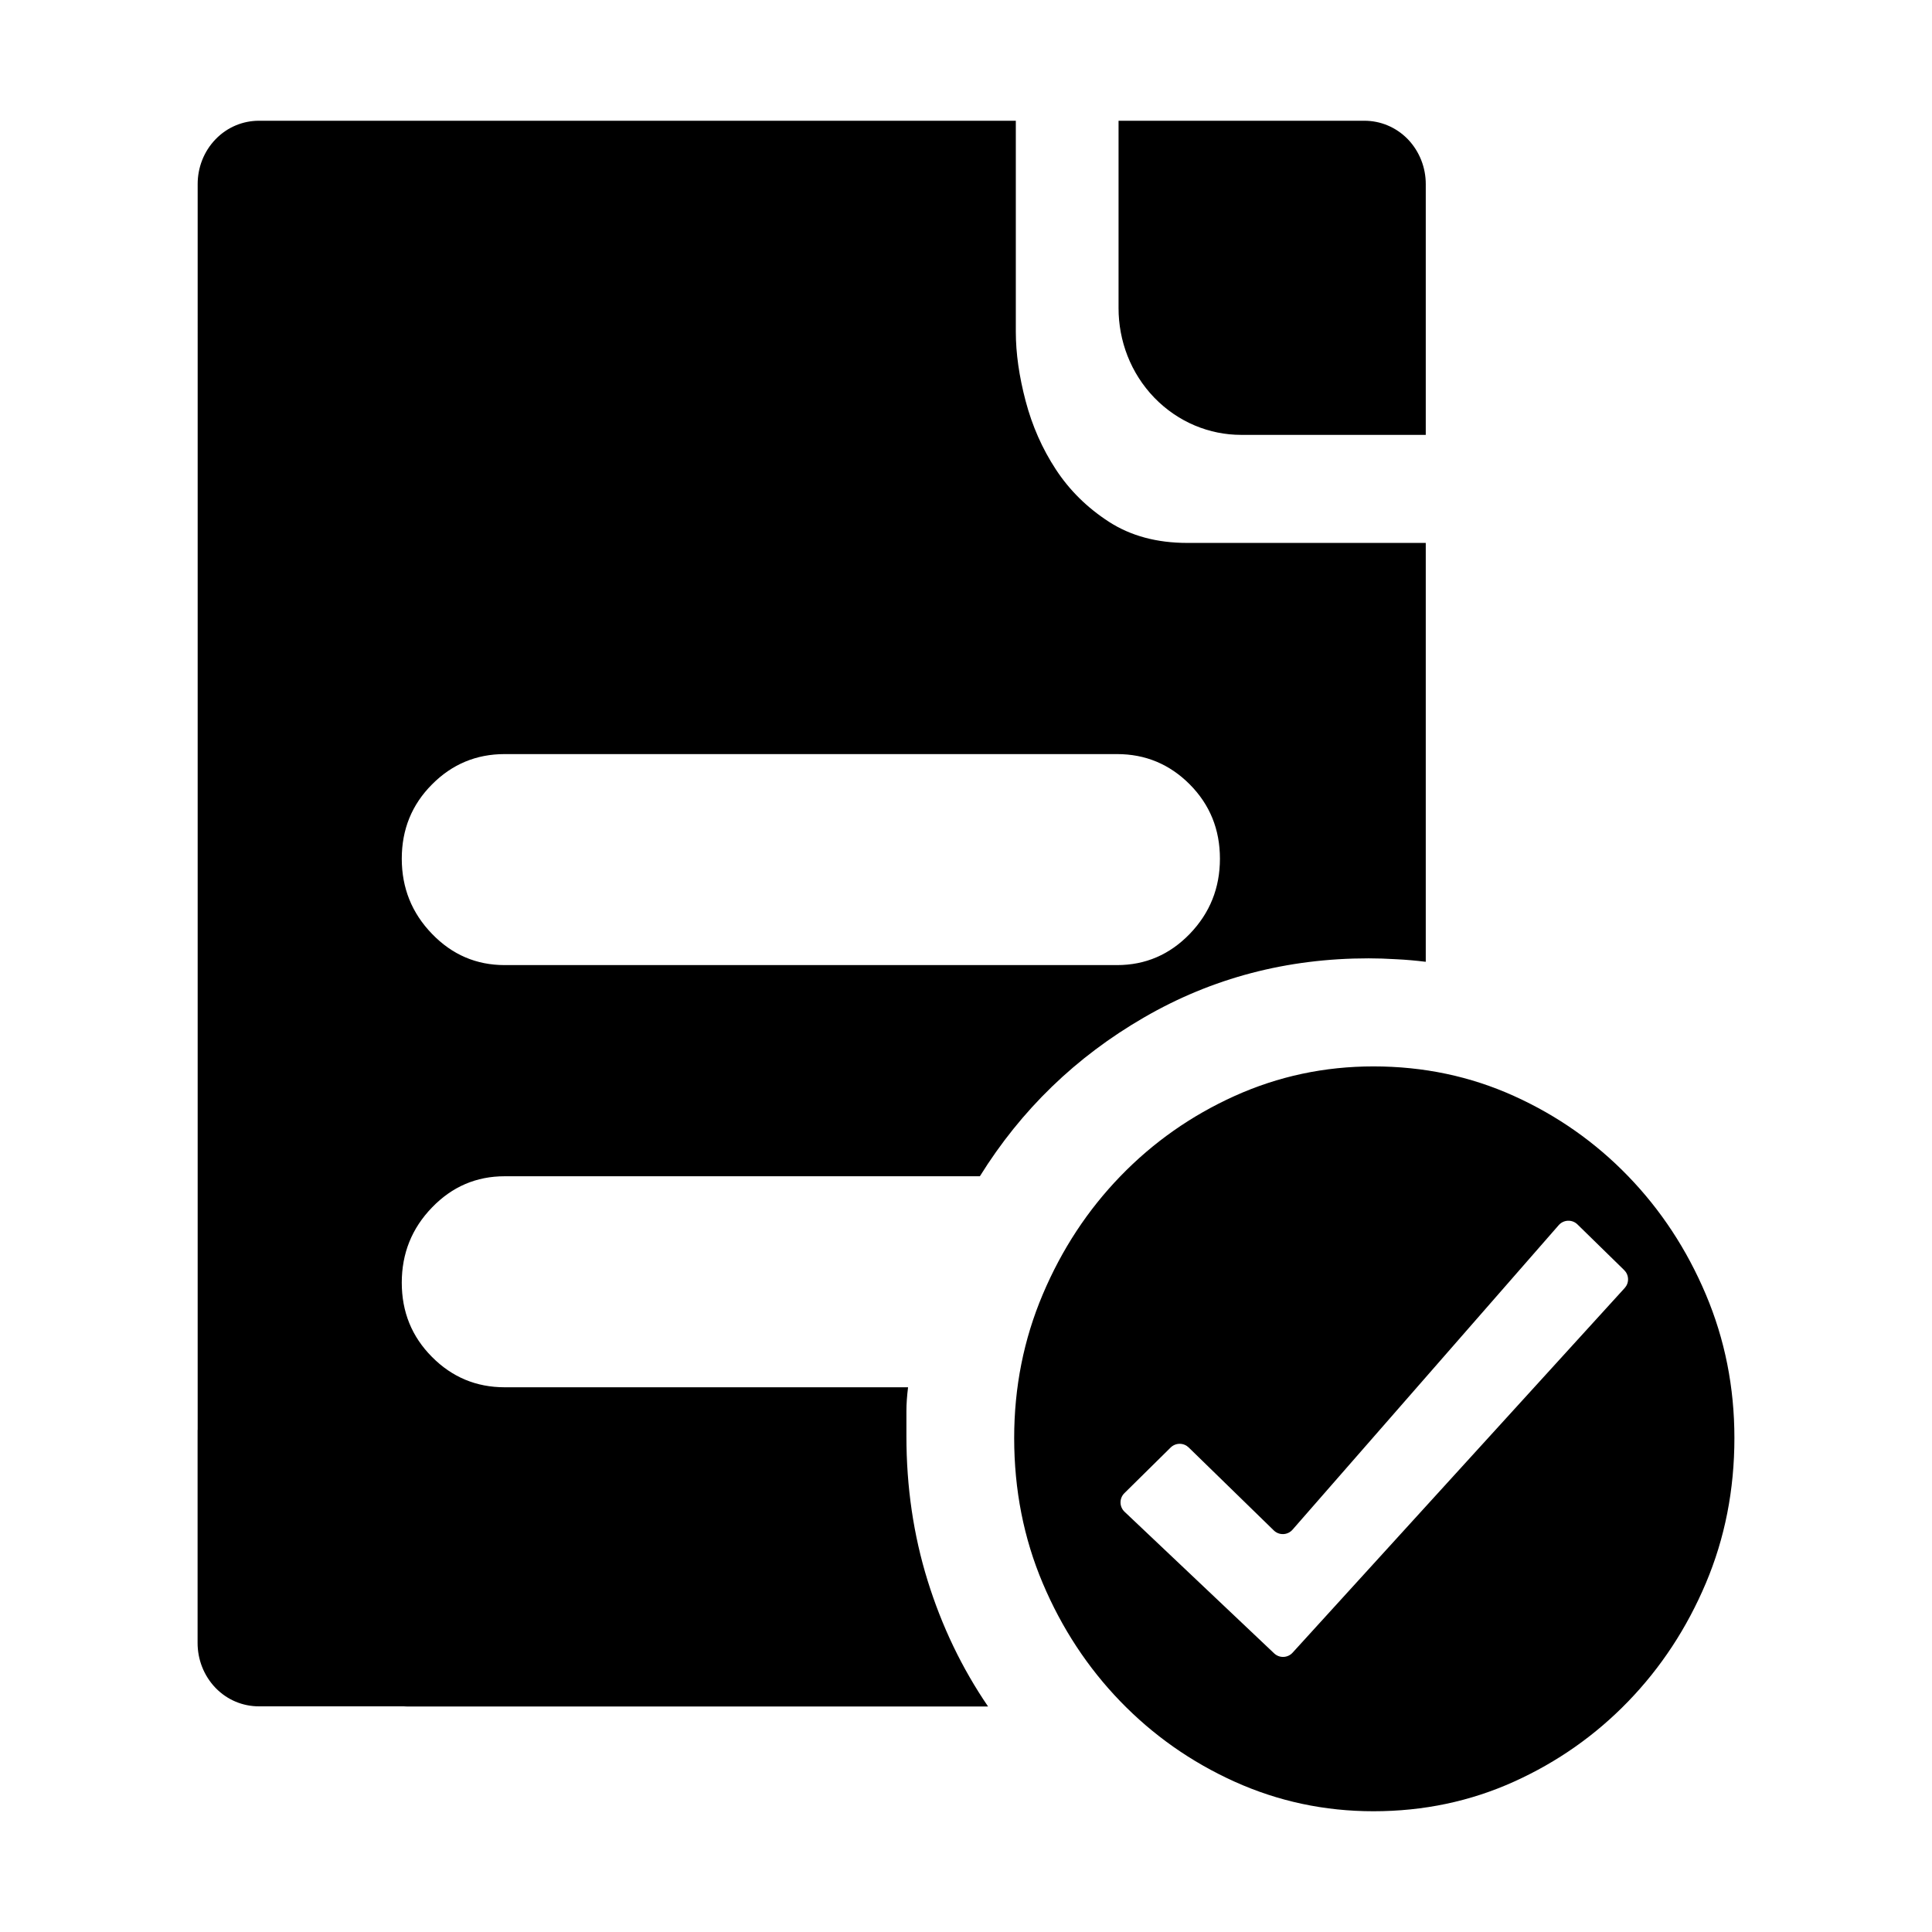
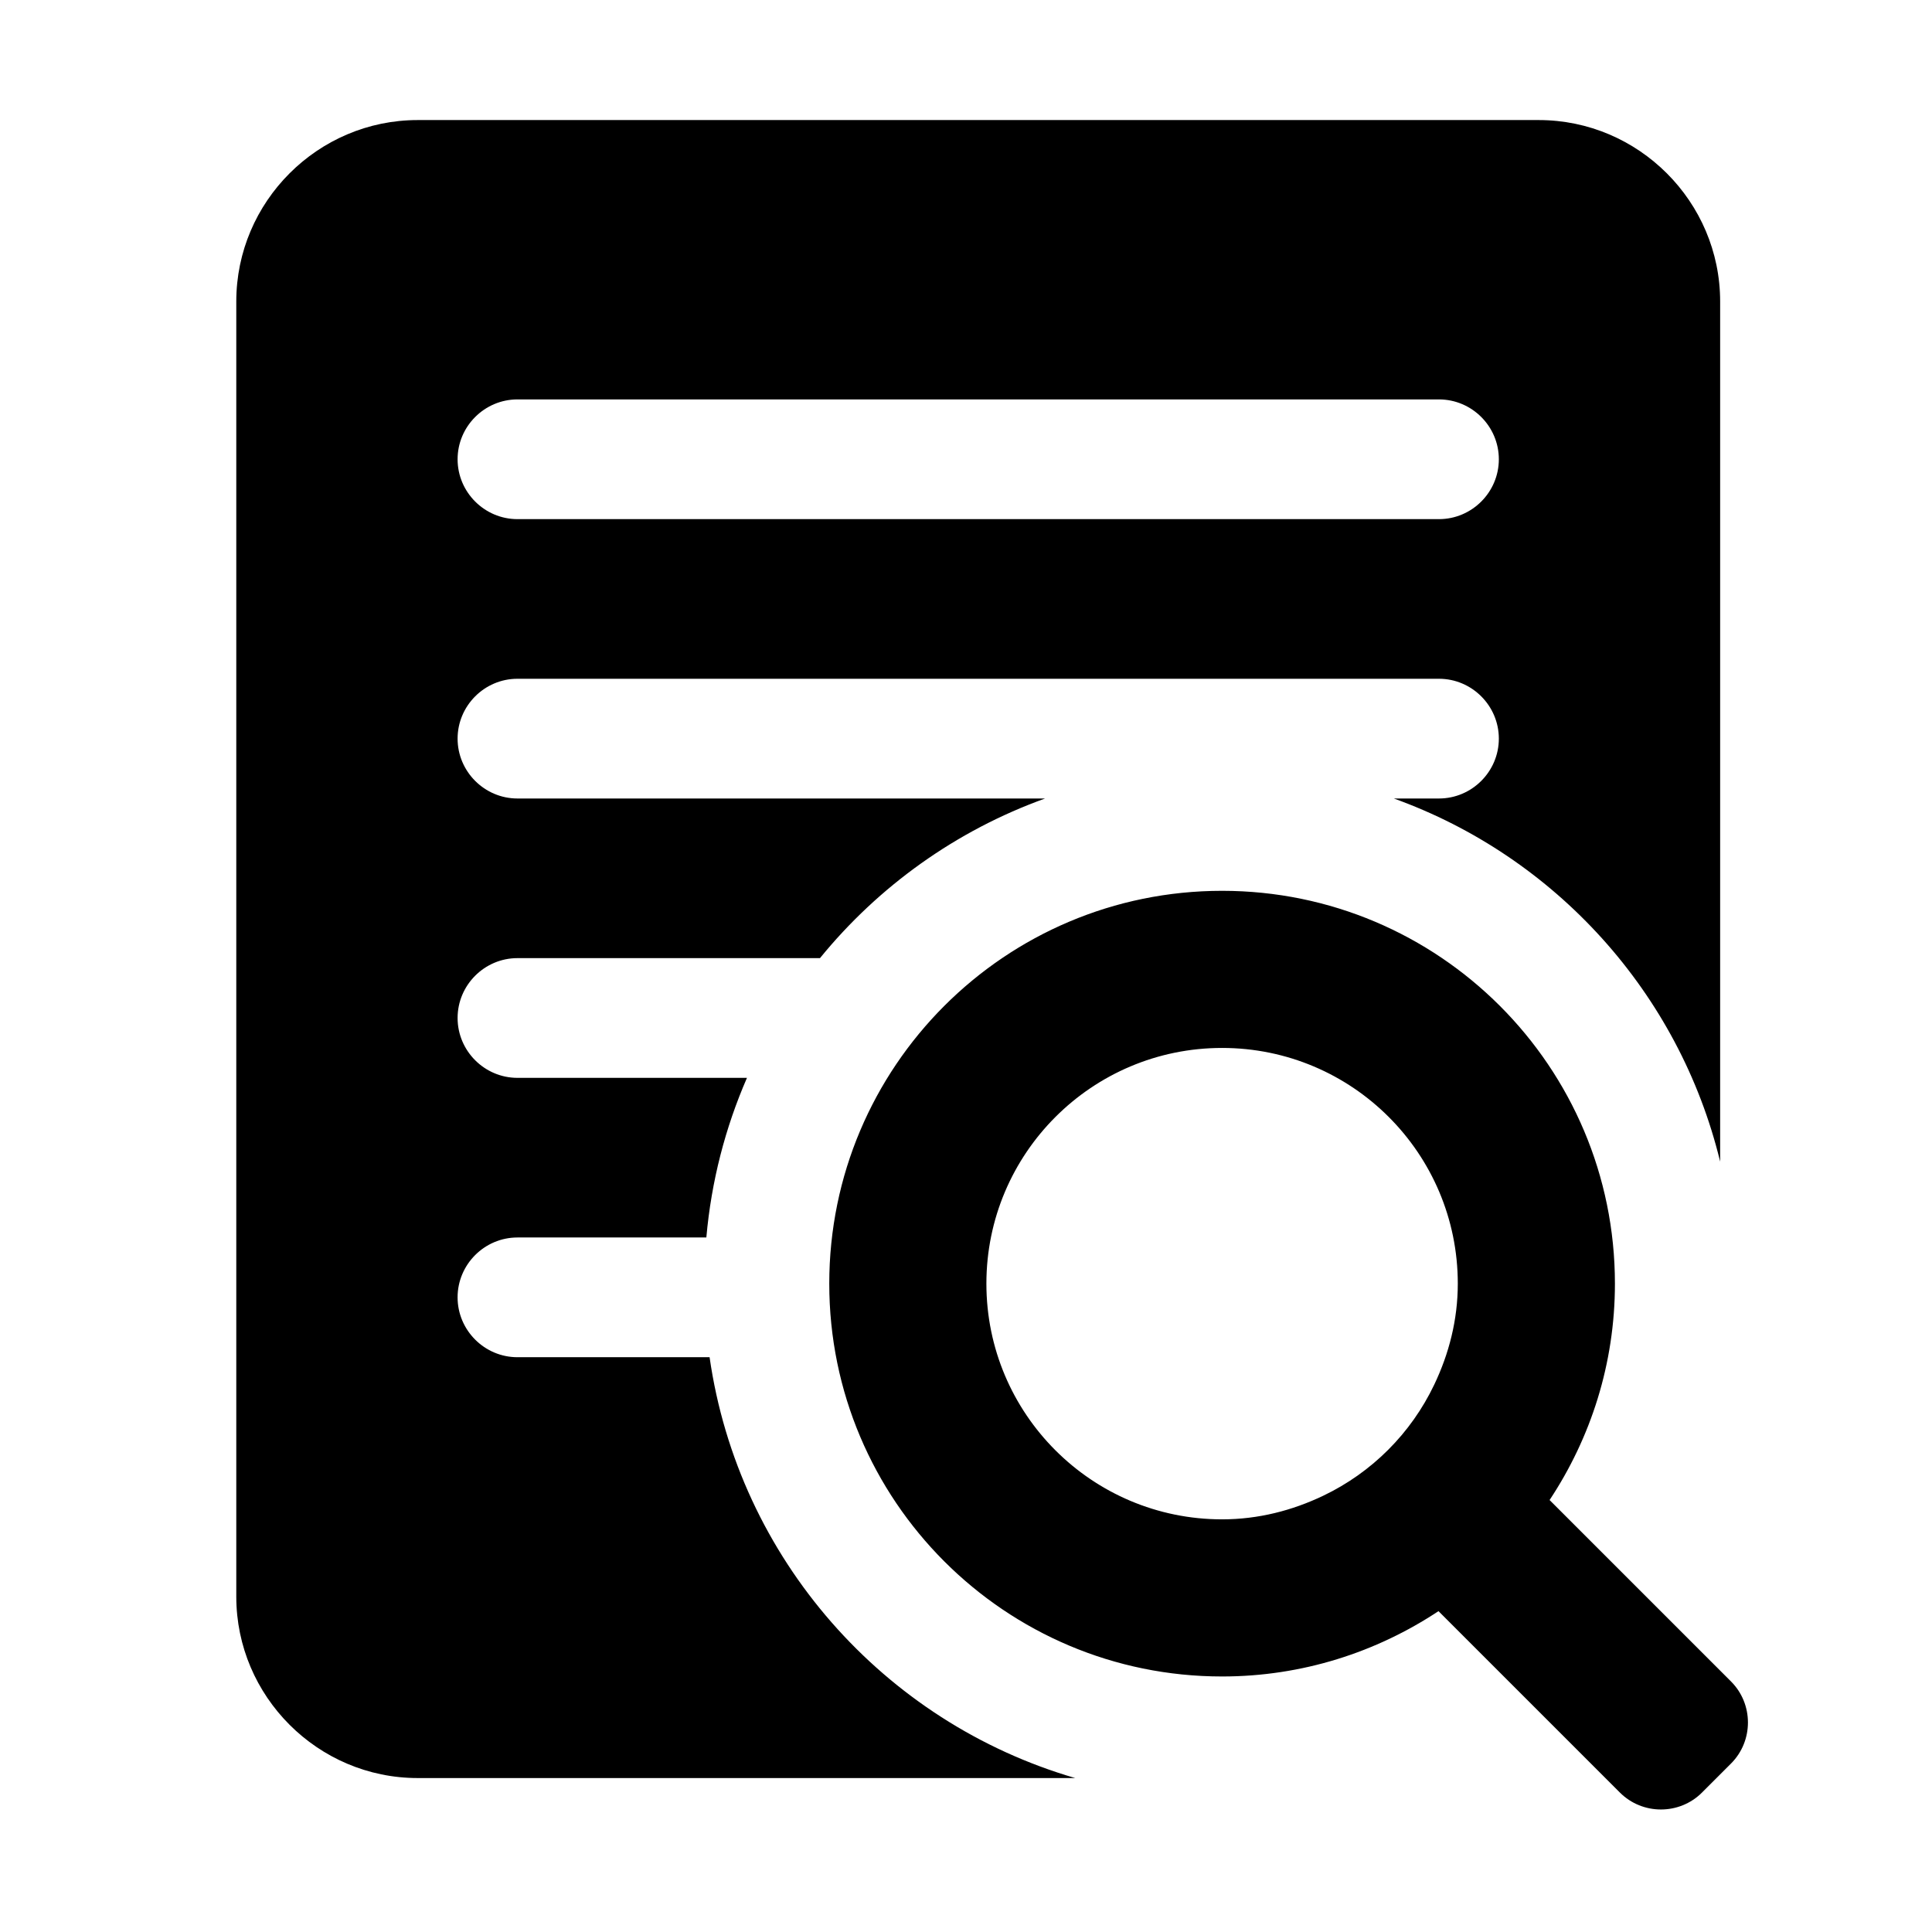
- <svg xmlns="http://www.w3.org/2000/svg" t="1515458304439" class="icon" style="" viewBox="0 0 1024 1024" version="1.1" p-id="2664" width="200" height="200">
+ <svg xmlns="http://www.w3.org/2000/svg" t="1515665025076" class="icon" style="" viewBox="0 0 1024 1024" version="1.1" p-id="1868" width="200" height="200">
  <defs>
    <style type="text/css" />
  </defs>
-   <path d="M657.765 230.488l0.156 0 97.763 0 0-14.319L755.685 97.568c0-8.59-3.181-17.182-9.505-23.784-6.367-6.522-14.675-9.784-22.989-9.784l-128.505 0-1.75 0-0.08 0 0 99.352c0 17.182 6.324 34.363 19.012 47.489C624.555 223.886 641.181 230.488 657.765 230.488zM480.419 761.293l0-13.44c0-3.58 0.277-7.794 0.873-12.568L267.475 735.285c-14.994 0-27.841-5.329-38.5-16.073-10.699-10.737-16.029-23.862-16.029-39.372 0-15.514 5.329-28.798 16.029-39.854 10.659-11.053 23.506-16.545 38.5-16.545l251.879 0c21.913-35.242 50.949-63.318 86.983-84.159 36.074-20.921 75.766-31.341 119.04-31.341 4.617 0 9.506 0.159 14.715 0.477 5.171 0.238 10.377 0.716 15.59 1.352L755.683 287.761l-126.394 0c-16.148 0-29.988-3.739-41.562-11.216-11.534-7.477-20.881-16.704-28.12-27.761-7.198-10.977-12.529-23.068-15.989-36.193-3.463-13.126-5.213-25.375-5.213-36.75L538.405 64l-244.84 0-86.662 0L137.222 64c-8.312 0-16.628 3.261-22.949 9.784-6.364 6.602-9.506 15.194-9.506 23.784L104.768 179.42l0 31.102 0 547.351-0.04 0 0 112.954c0 8.59 3.182 17.185 9.505 23.787 6.325 6.522 14.637 9.779 22.95 9.779l76.84 0c0.796 0.08 1.592 0.08 2.387 0.08l307.284 0c-13.841-20.284-24.503-42.476-32.018-66.659C484.155 813.633 480.419 788.101 480.419 761.293zM228.977 415.749c10.659-10.738 23.506-16.067 38.5-16.067L592.061 399.682c14.995 0 27.842 5.329 38.54 16.067 10.659 10.739 15.99 23.863 15.99 39.375 0 15.511-5.331 28.796-15.99 39.849-10.698 11.057-23.545 16.547-38.54 16.547L267.477 511.52c-14.994 0-27.841-5.49-38.5-16.547-10.699-11.054-16.029-24.341-16.029-39.849C212.949 439.613 218.278 426.487 228.977 415.749zM904.117 686.044c-10.102-23.867-23.825-44.705-41.124-62.602-17.302-17.899-37.503-32.136-60.574-42.556-23.068-10.423-47.888-15.672-74.455-15.672-25.971 0-50.472 5.249-73.58 15.672-23.064 10.416-43.272 24.657-60.573 42.556-17.302 17.896-31.024 38.736-41.124 62.602-10.102 23.863-15.152 49.238-15.152 76.124 0 27.443 5.048 53.136 15.152 77 10.104 23.866 23.826 44.706 41.124 62.602 17.3 17.9 37.504 32.135 60.573 42.558 23.108 10.421 47.609 15.67 73.58 15.67 26.567 0 51.385-5.249 74.455-15.67 23.066-10.419 43.271-24.658 60.574-42.558 17.302-17.896 31.026-38.736 41.124-62.602 10.103-23.863 15.153-49.557 15.153-77C919.27 735.282 914.22 709.907 904.117 686.044zM861.12 682.673l-176.029 193.291c-1.193 1.31-2.892 2.159-4.803 2.23-1.909 0.071-3.669-0.65-4.956-1.869l-79.295-75.063c-1.299-1.23-2.116-2.965-2.138-4.895-0.021-1.931 0.762-3.684 2.035-4.94l24.522-24.203c1.23-1.214 2.917-1.966 4.784-1.974 1.864-0.005 3.556 0.738 4.795 1.942l45.109 43.969c1.299 1.264 3.091 2.017 5.047 1.938 1.954-0.079 3.684-0.968 4.877-2.334l141.086-161.415c1.194-1.366 2.927-2.256 4.883-2.333 1.955-0.075 3.751 0.676 5.048 1.944l24.76 24.215c1.222 1.196 2.001 2.846 2.055 4.693C862.953 679.715 862.272 681.41 861.12 682.673z" p-id="2665" />
+   <path d="M917.468 891.205l-96.154-96.154c21.793-32.906 34.629-72.274 34.629-114.693 0-114.992-93.217-208.208-208.209-208.208s-208.208 93.216-208.208 208.208c0 114.987 93.216 208.208 208.208 208.208 42.424 0 81.787-12.84 114.693-34.627l96.154 96.153c11.965 11.966 31.546 11.966 43.51 0l15.377-15.376c11.97-11.966 11.97-31.546 0-43.511zM760.17 733.907a124.748 124.748 0 0 1-58.887 58.888c-16.283 7.775-34.297 12.49-53.548 12.49-68.998 0-124.927-55.93-124.927-124.927 0-68.992 55.929-124.927 124.927-124.927 68.997 0 124.927 55.935 124.927 124.927 0 19.251-4.715 37.266-12.492 53.549zM376.094 719.35H274.257c-17.447 0-31.726-14.28-31.726-31.727 0-17.453 14.278-31.732 31.726-31.732h100.121c2.638-29.84 10.069-58.3 21.529-84.606H274.262c-17.452 0-31.726-14.278-31.726-31.728 0-17.45 14.273-31.73 31.726-31.73h160.343c31.051-38.098 72.182-67.652 119.325-84.608H274.262c-17.452 0-31.726-14.278-31.726-31.728 0-17.45 14.273-31.73 31.726-31.73h488.423c17.447 0 31.732 14.28 31.732 31.73 0 17.45-14.285 31.728-31.732 31.728h-23.92c85.538 30.763 151.269 103.004 172.947 192.469v-455.91c0-52.882-43.269-96.145-96.148-96.145H221.378c-52.88 0-96.143 43.263-96.143 96.145V846.26c0 52.88 43.264 96.143 96.143 96.143h348.507c-101.44-29.53-178.471-116.322-193.791-223.053zM274.262 211.697h488.423c17.447 0 31.732 14.278 31.732 31.726 0 17.453-14.285 31.729-31.732 31.729H274.262c-17.452 0-31.726-14.276-31.726-31.729 0-17.447 14.274-31.726 31.726-31.726z" p-id="1869" />
</svg>
